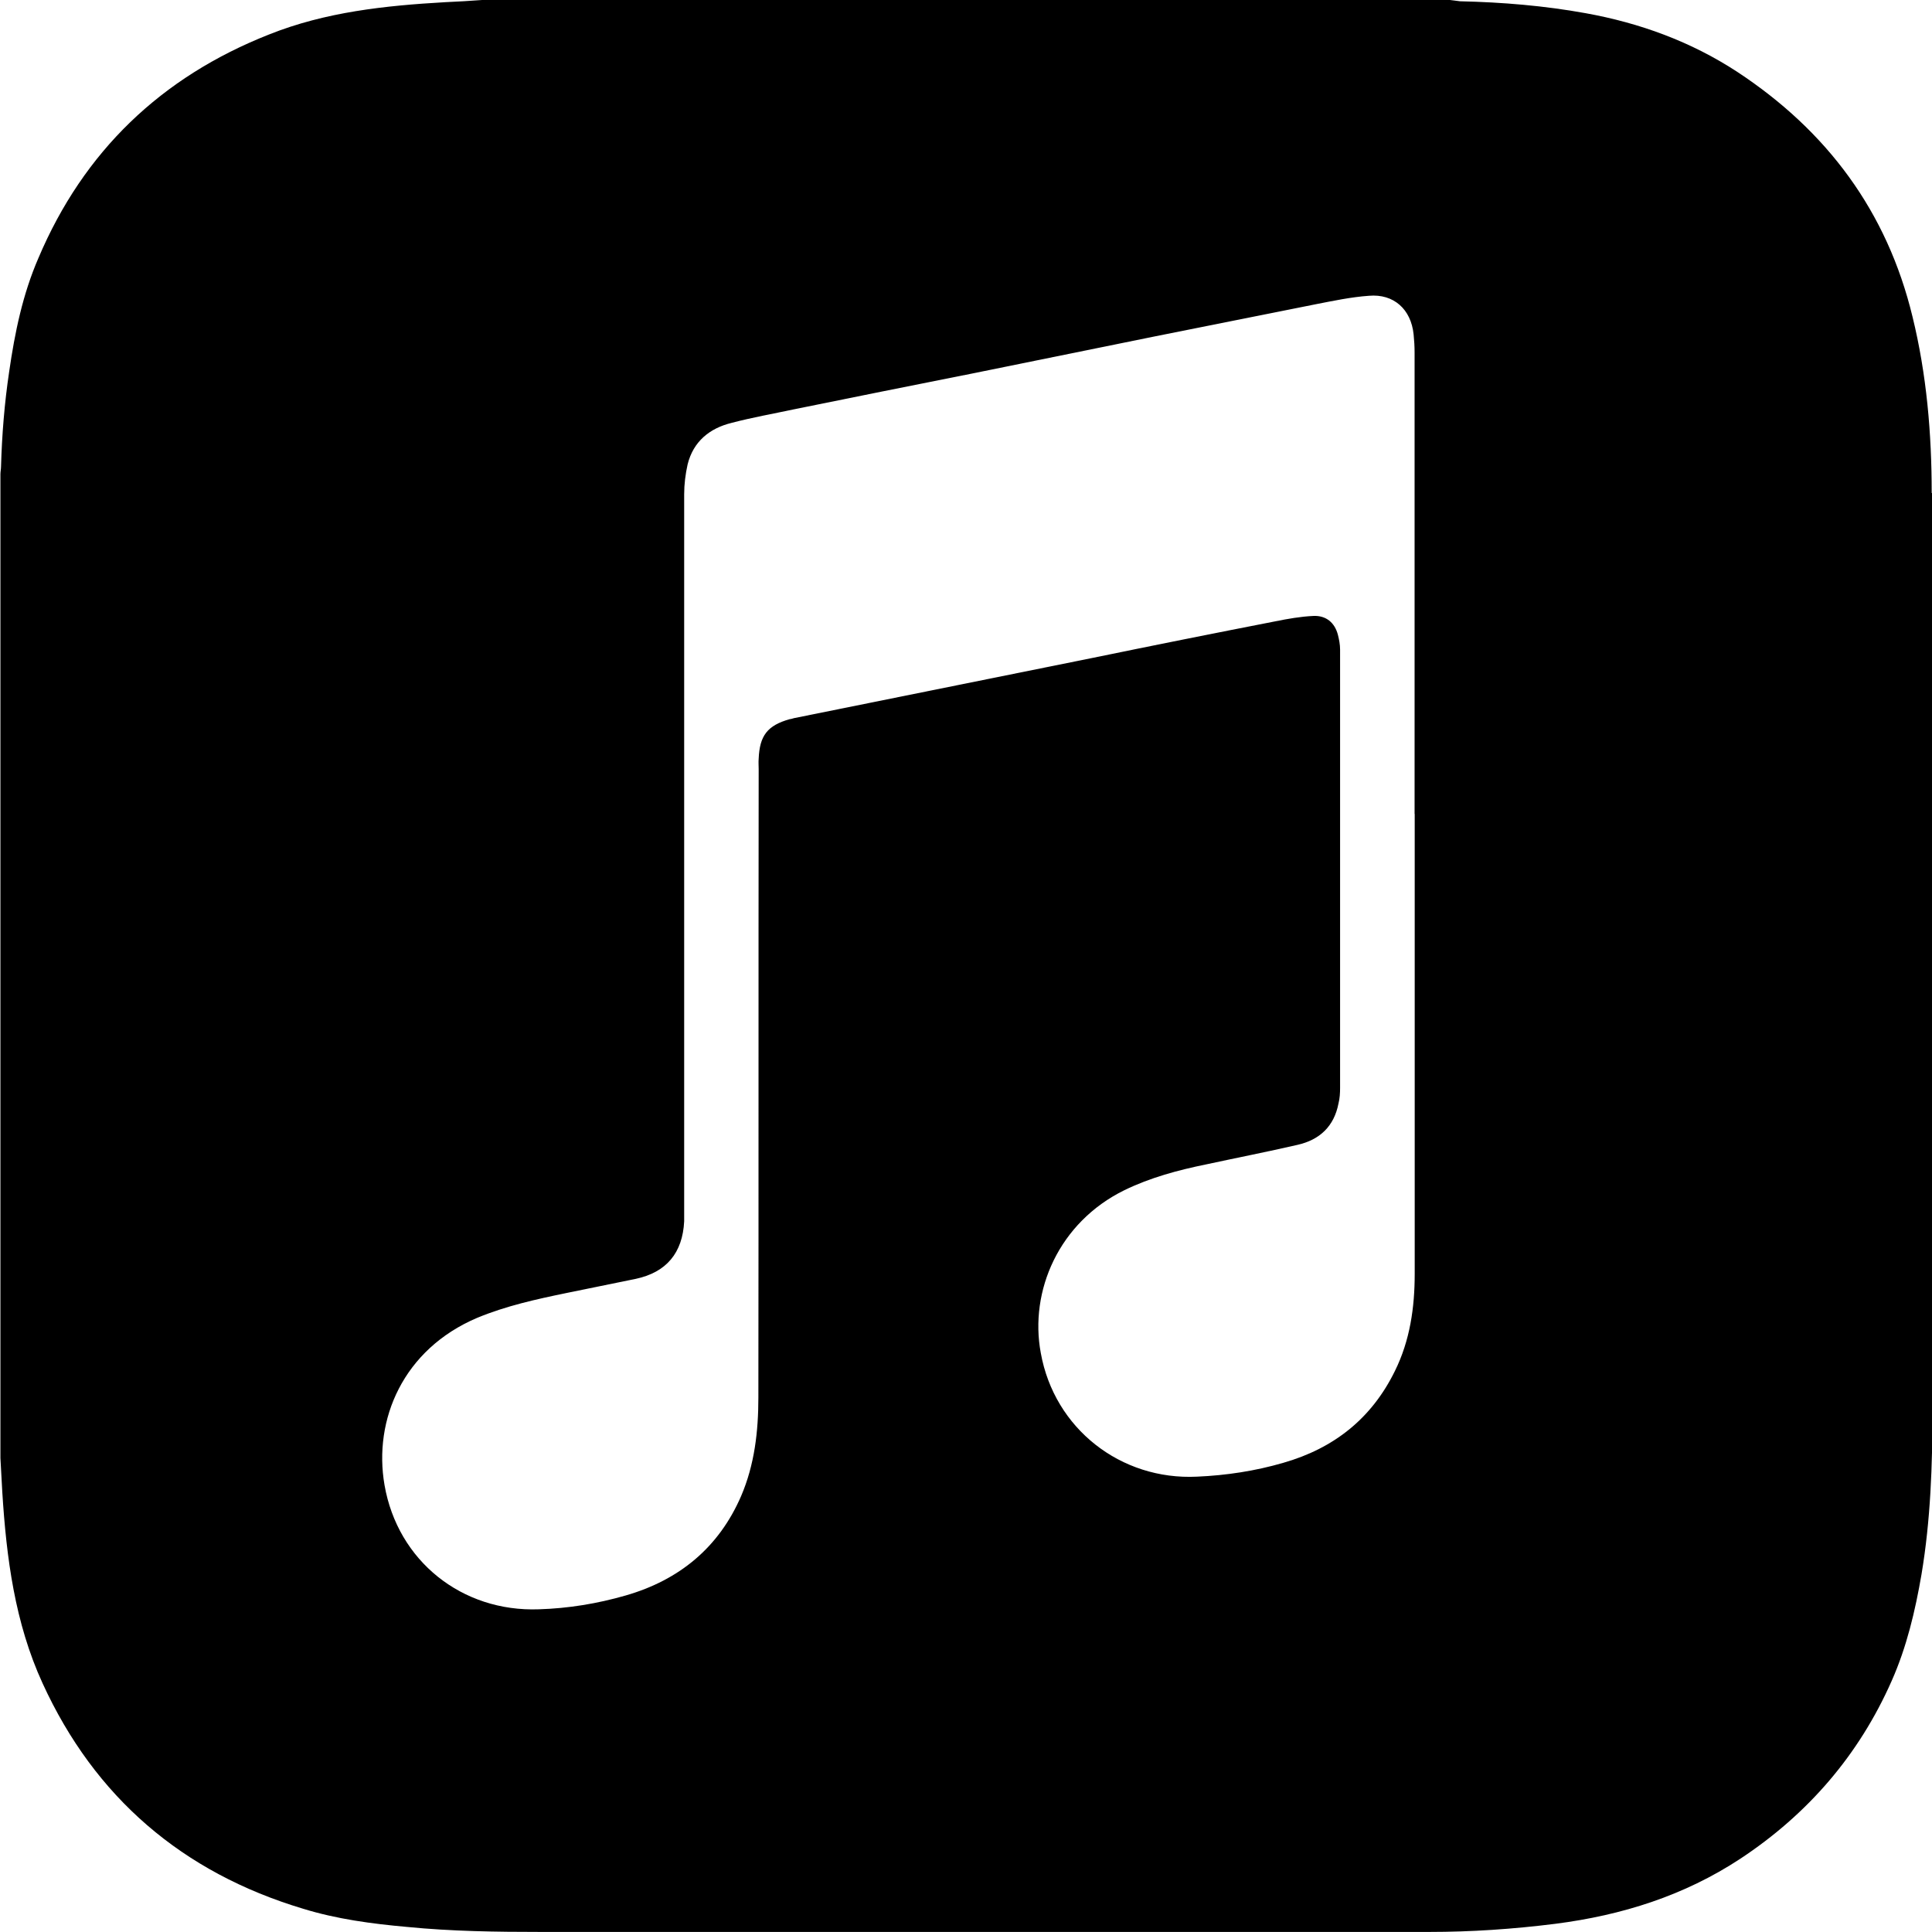
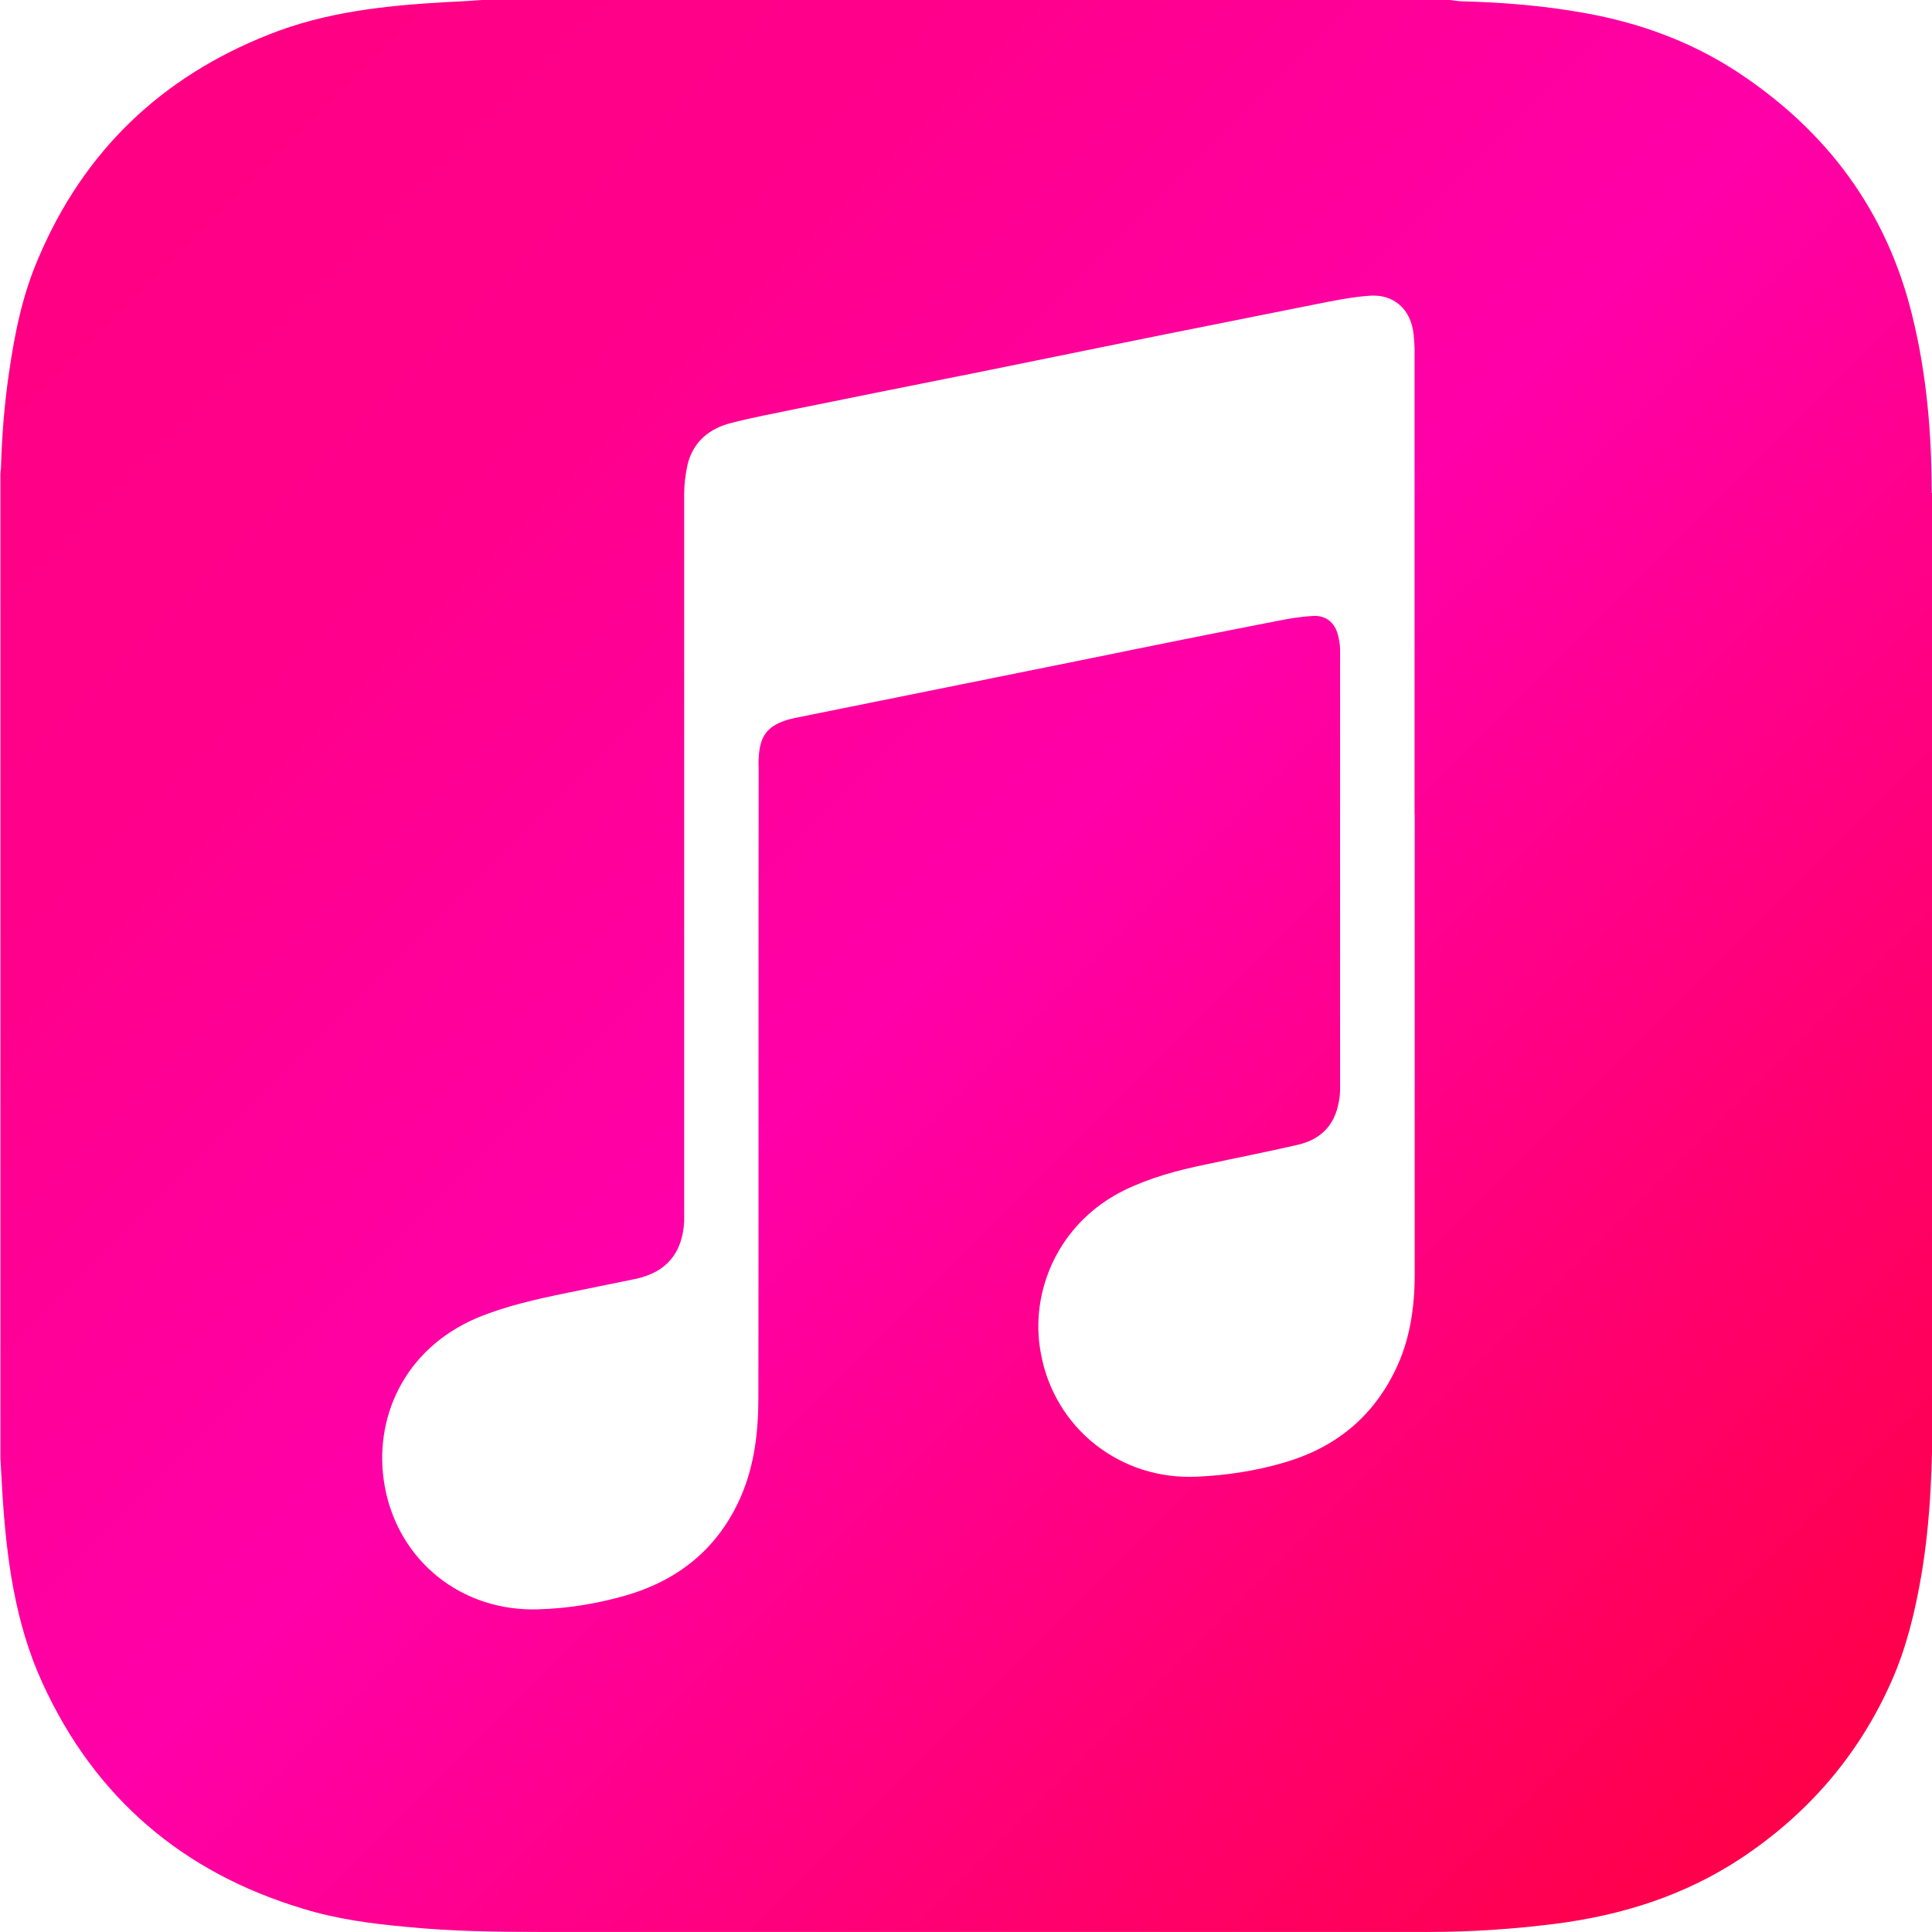
- <svg xmlns="http://www.w3.org/2000/svg" version="1.1" width="100%" height="100%" viewBox="0 0 32 32">
-   <path d="M31.995 8.167c0-0.984-0.083-1.964-0.318-2.922-0.422-1.745-1.417-3.078-2.906-4.057-0.766-0.5-1.609-0.807-2.505-0.969-0.688-0.125-1.385-0.182-2.083-0.198-0.052-0.005-0.109-0.016-0.167-0.021h-16.031c-0.203 0.016-0.406 0.026-0.609 0.036-0.995 0.057-1.984 0.161-2.922 0.536-1.781 0.703-3.068 1.932-3.818 3.703-0.26 0.599-0.391 1.234-0.484 1.88-0.078 0.521-0.12 1.047-0.135 1.573 0 0.042-0.010 0.083-0.010 0.125v16.297c0.010 0.188 0.021 0.375 0.031 0.563 0.068 1.089 0.208 2.167 0.667 3.167 0.865 1.891 2.318 3.135 4.313 3.734 0.557 0.172 1.141 0.25 1.724 0.302 0.74 0.073 1.479 0.083 2.219 0.083h14.708c0.698 0 1.396-0.047 2.094-0.135 1.099-0.141 2.13-0.464 3.063-1.078 1.12-0.74 1.964-1.719 2.505-2.943 0.25-0.563 0.391-1.161 0.495-1.766 0.151-0.901 0.182-1.813 0.182-2.724-0.005-5.063 0-10.125-0.005-15.188zM23.432 13.484v7.615c0 0.557-0.078 1.104-0.328 1.609-0.385 0.786-1.010 1.281-1.849 1.521-0.464 0.135-0.943 0.208-1.427 0.229-1.266 0.063-2.365-0.797-2.589-2.047-0.193-1.031 0.302-2.167 1.385-2.698 0.427-0.208 0.891-0.333 1.354-0.427 0.505-0.109 1.010-0.208 1.51-0.323 0.37-0.083 0.609-0.307 0.682-0.688 0.021-0.083 0.026-0.172 0.026-0.255 0-2.422 0-4.844 0-7.26 0-0.083-0.016-0.167-0.036-0.245-0.052-0.203-0.198-0.323-0.406-0.313-0.214 0.010-0.422 0.047-0.63 0.089-1.016 0.198-2.031 0.401-3.042 0.609l-4.932 0.995c-0.021 0.005-0.047 0.016-0.068 0.016-0.37 0.104-0.5 0.271-0.516 0.656-0.005 0.057 0 0.115 0 0.172-0.005 3.469 0 6.938-0.005 10.406 0 0.563-0.063 1.115-0.286 1.635-0.37 0.854-1.026 1.391-1.911 1.646-0.469 0.135-0.948 0.214-1.438 0.229-1.276 0.047-2.339-0.802-2.557-2.057-0.188-1.083 0.307-2.25 1.536-2.771 0.479-0.198 0.974-0.307 1.479-0.411 0.38-0.078 0.766-0.156 1.146-0.234 0.51-0.109 0.776-0.432 0.802-0.953v-0.198c0-3.948 0-7.896 0-11.844 0-0.167 0.021-0.333 0.057-0.495 0.094-0.38 0.365-0.599 0.729-0.688 0.339-0.089 0.688-0.151 1.031-0.224 0.979-0.198 1.953-0.396 2.932-0.589l3.026-0.615c0.896-0.177 1.786-0.359 2.682-0.536 0.292-0.057 0.589-0.12 0.885-0.141 0.411-0.036 0.698 0.224 0.74 0.641 0.010 0.099 0.016 0.198 0.016 0.297 0 2.547 0 5.094 0 7.641z" />
+ <svg xmlns="http://www.w3.org/2000/svg" width="100%" height="100%" viewBox="0 0 32 32" version="1.1" xml:space="preserve" style="fill-rule:evenodd;clip-rule:evenodd;stroke-linejoin:round;stroke-miterlimit:2;">
+   <path d="M31.995,8.167C31.995,7.183 31.912,6.203 31.677,5.245C31.255,3.5 30.26,2.167 28.771,1.188C28.005,0.688 27.162,0.381 26.266,0.219C25.578,0.094 24.881,0.037 24.183,0.021C24.131,0.016 24.074,0.005 24.016,-0L7.985,-0C7.782,0.016 7.579,0.026 7.376,0.036C6.381,0.093 5.392,0.197 4.454,0.572C2.673,1.275 1.386,2.504 0.636,4.275C0.376,4.874 0.245,5.509 0.152,6.155C0.074,6.676 0.032,7.202 0.017,7.728C0.017,7.77 0.007,7.811 0.007,7.853L0.007,24.15C0.017,24.338 0.028,24.525 0.038,24.713C0.106,25.802 0.246,26.88 0.705,27.88C1.57,29.771 3.023,31.015 5.018,31.614C5.575,31.786 6.159,31.864 6.742,31.916C7.482,31.989 8.221,31.999 8.961,31.999L23.669,31.999C24.367,31.999 25.065,31.952 25.763,31.864C26.862,31.723 27.893,31.4 28.826,30.786C29.946,30.046 30.79,29.067 31.331,27.843C31.581,27.28 31.722,26.682 31.826,26.077C31.977,25.176 32.008,24.264 32.008,23.353C32.003,18.29 32.008,13.228 32.003,8.165L31.995,8.167ZM23.432,13.484L23.432,21.099C23.432,21.656 23.354,22.203 23.104,22.708C22.719,23.494 22.094,23.989 21.255,24.229C20.791,24.364 20.312,24.437 19.828,24.458C18.562,24.521 17.463,23.661 17.239,22.411C17.046,21.38 17.541,20.244 18.624,19.713C19.051,19.505 19.515,19.38 19.978,19.286C20.483,19.177 20.988,19.078 21.488,18.963C21.858,18.88 22.097,18.656 22.17,18.275C22.191,18.192 22.196,18.103 22.196,18.02L22.196,10.76C22.196,10.677 22.18,10.593 22.16,10.515C22.108,10.312 21.962,10.192 21.754,10.202C21.54,10.212 21.332,10.249 21.124,10.291C20.108,10.489 19.093,10.692 18.082,10.9L13.15,11.895C13.129,11.9 13.103,11.911 13.082,11.911C12.712,12.015 12.582,12.182 12.566,12.567C12.561,12.624 12.566,12.682 12.566,12.739C12.561,16.208 12.566,19.677 12.561,23.145C12.561,23.708 12.498,24.26 12.275,24.78C11.905,25.634 11.249,26.171 10.364,26.426C9.895,26.561 9.416,26.64 8.926,26.655C7.65,26.702 6.587,25.853 6.369,24.598C6.181,23.515 6.676,22.348 7.905,21.827C8.384,21.629 8.879,21.52 9.384,21.416C9.764,21.338 10.15,21.26 10.53,21.182C11.04,21.073 11.306,20.75 11.332,20.229L11.332,8.187C11.332,8.02 11.353,7.854 11.389,7.692C11.483,7.312 11.754,7.093 12.118,7.004C12.457,6.915 12.806,6.853 13.149,6.78C14.128,6.582 15.102,6.384 16.081,6.191L19.107,5.576C20.003,5.399 20.893,5.217 21.789,5.04C22.081,4.983 22.378,4.92 22.674,4.899C23.085,4.863 23.372,5.123 23.414,5.54C23.424,5.639 23.43,5.738 23.43,5.837L23.43,13.478L23.432,13.484Z" style="fill:url(#_Linear1);fill-rule:nonzero;" />
+   <defs>
+     <linearGradient id="_Linear1" x1="0" y1="0" x2="1" y2="0" gradientUnits="userSpaceOnUse" gradientTransform="matrix(29.6589,29.8687,-29.8668,29.657,1.05081,1.28178)">
+       <stop offset="0" style="stop-color:rgb(255,0,130);stop-opacity:1" />
+       <stop offset="0.24" style="stop-color:rgb(255,0,140);stop-opacity:1" />
+       <stop offset="0.49" style="stop-color:rgb(255,0,169);stop-opacity:1" />
+       <stop offset="1" style="stop-color:rgb(255,0,66);stop-opacity:1" />
+     </linearGradient>
+   </defs>
</svg>
